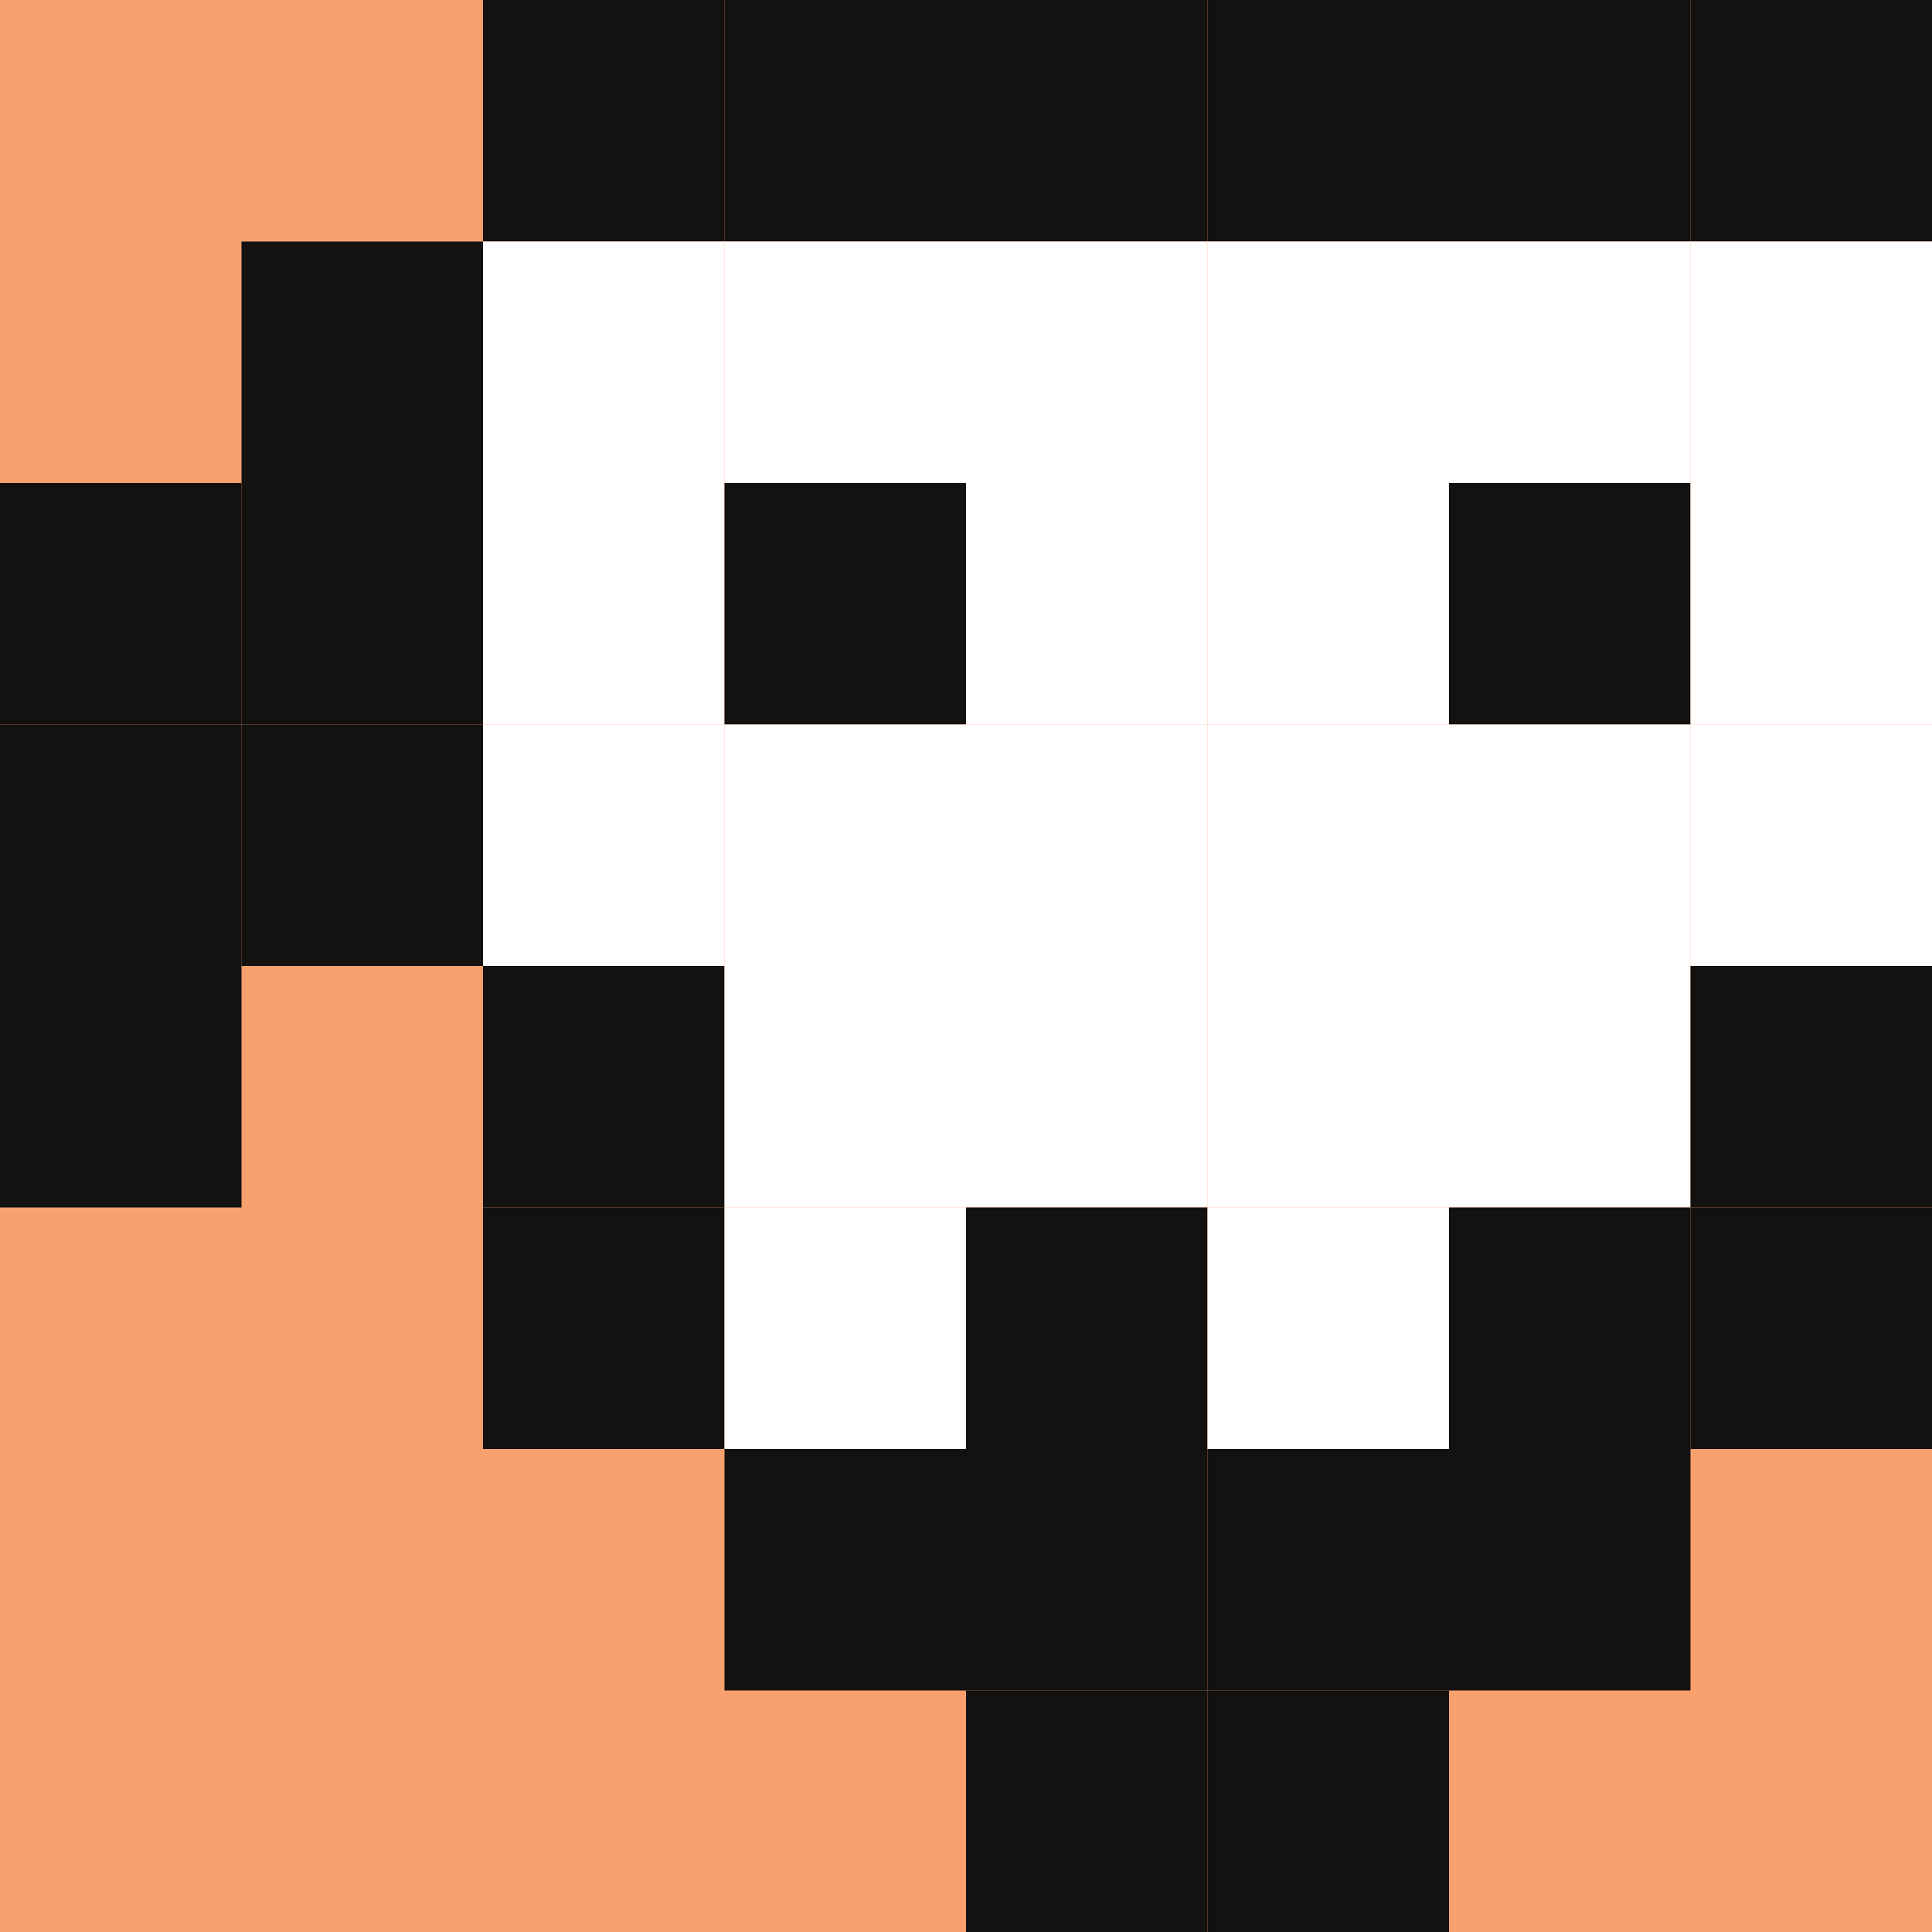
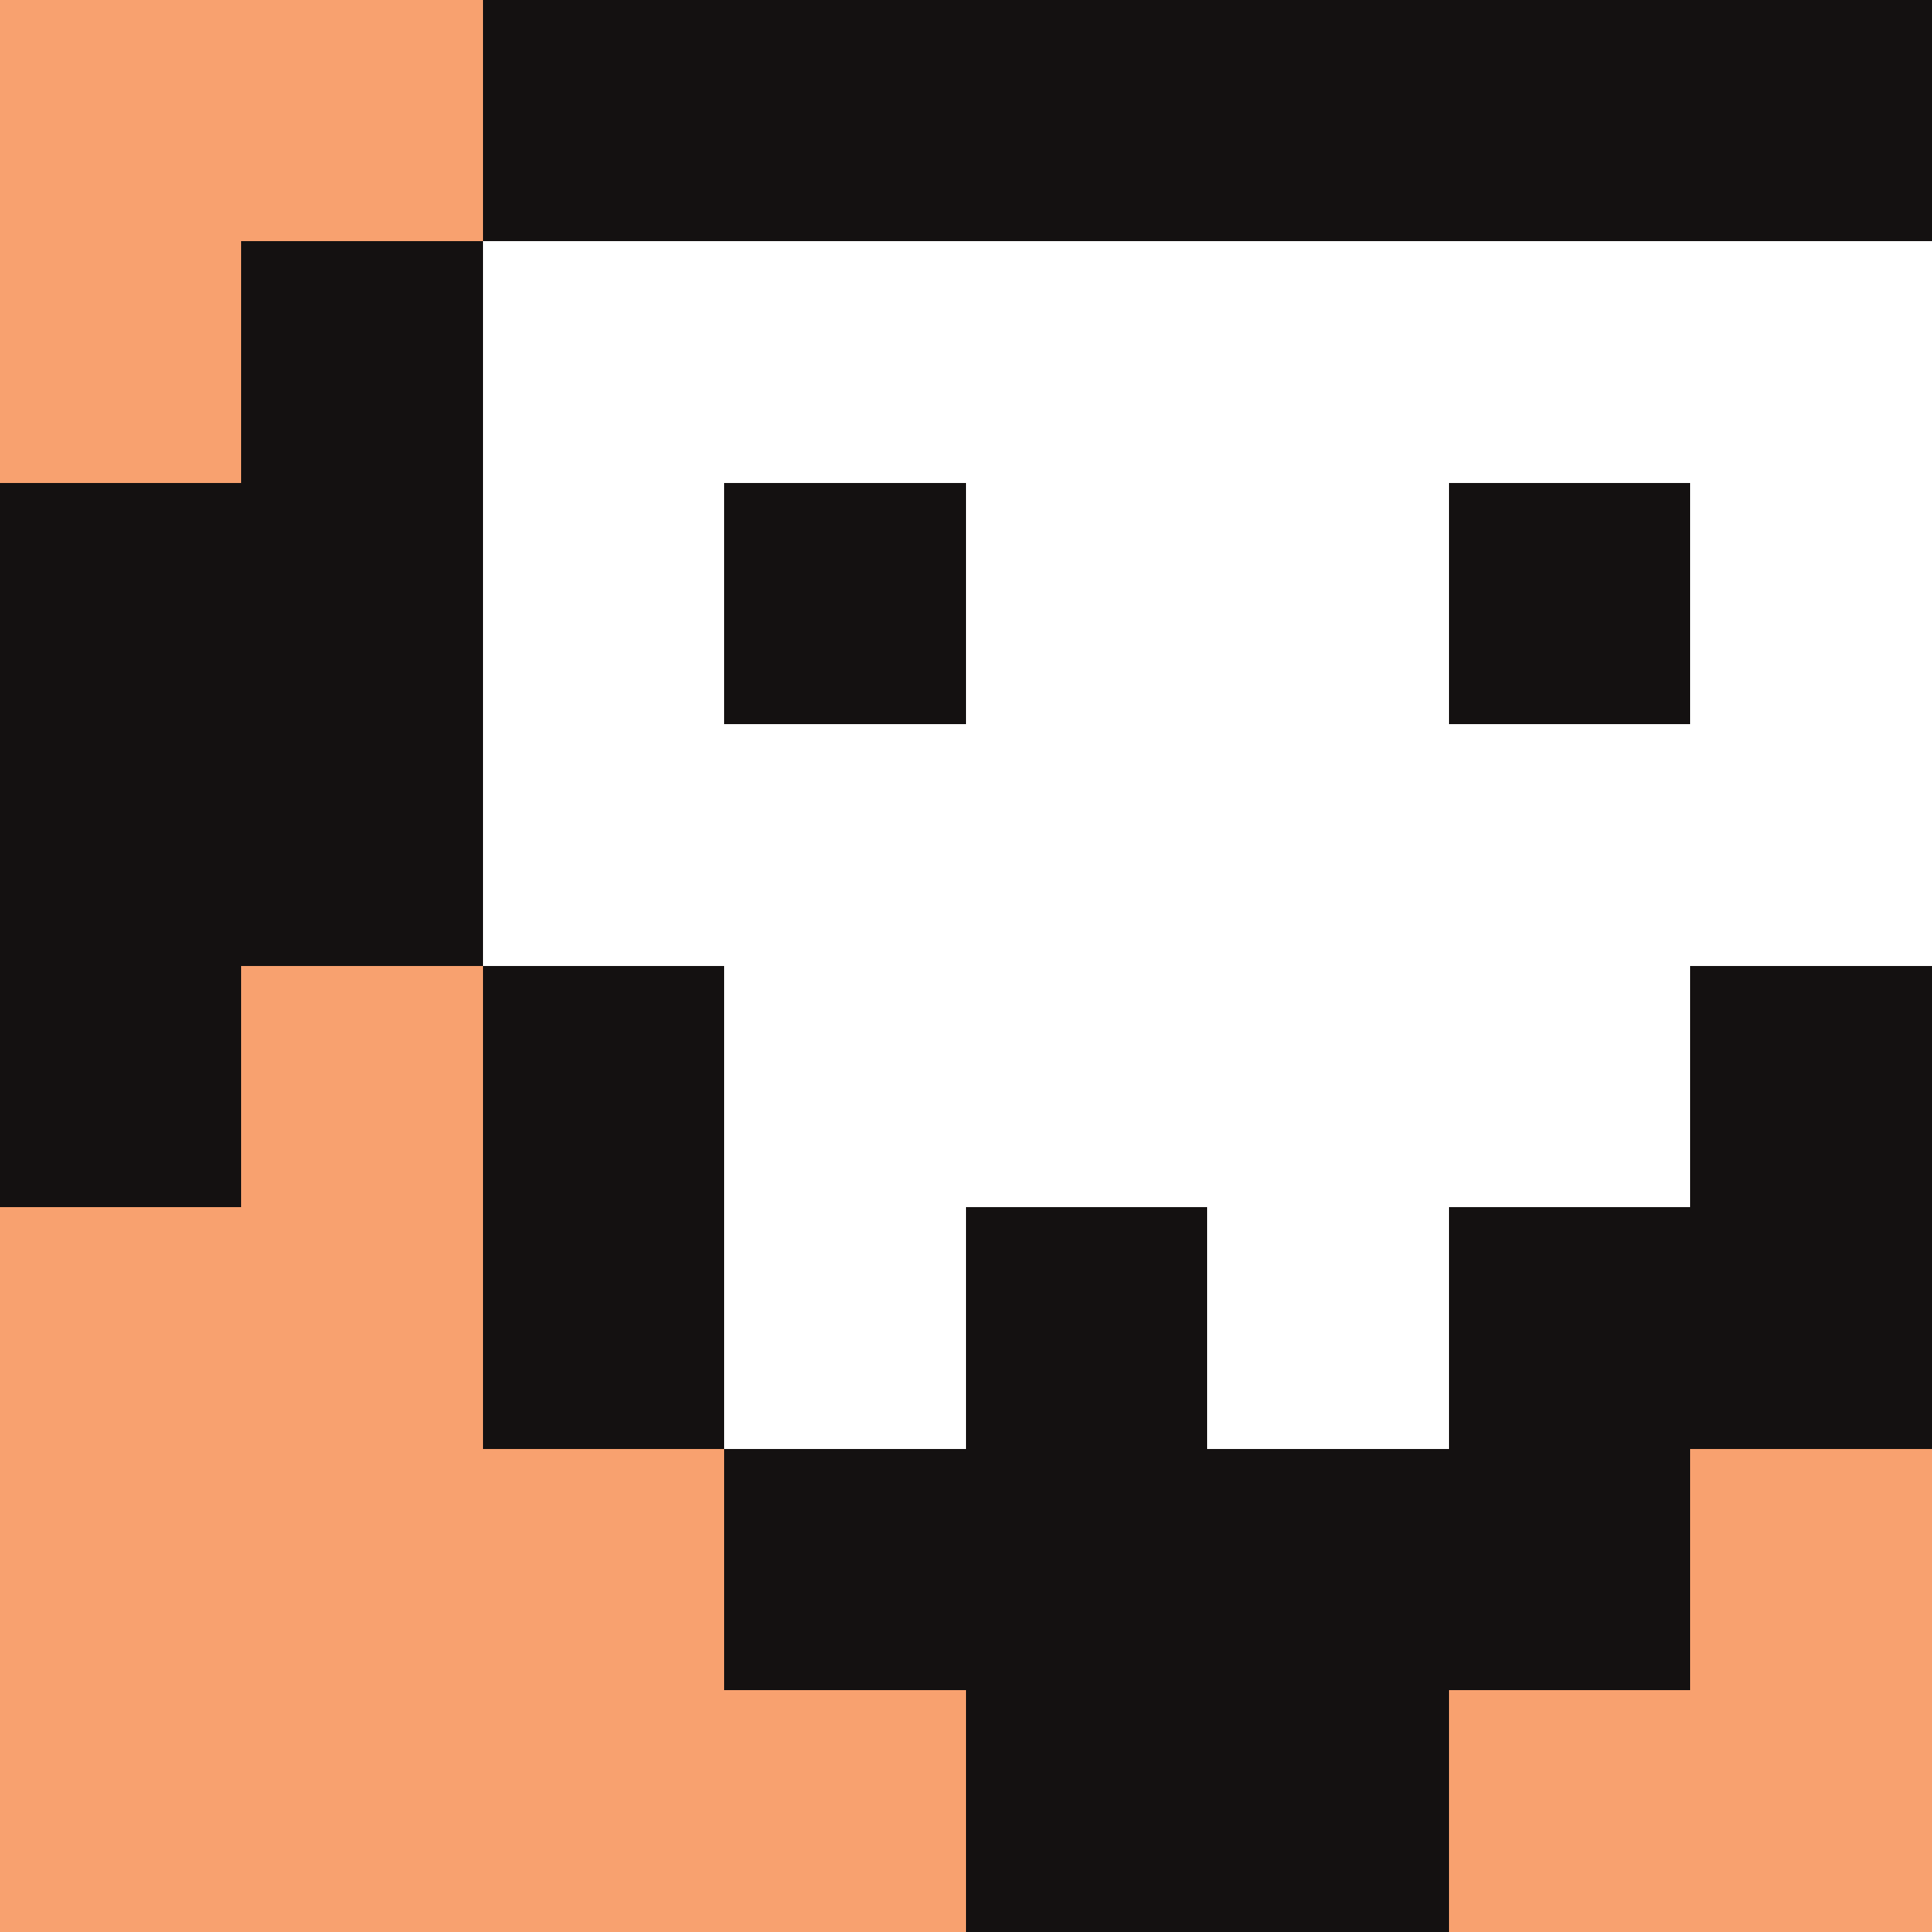
- <svg xmlns="http://www.w3.org/2000/svg" viewBox="0 0 24 24" width="44" height="44" style="image-rendering:pixelated">
-   <rect width="24" height="24" fill="#F8A16F" />
-   <rect x="0" y="0" width="3" height="3" fill="#F8A16F" />
-   <rect x="6" y="0" width="3" height="3" fill="#141111" />
-   <rect x="9" y="0" width="3" height="3" fill="#141111" />
-   <rect x="12" y="0" width="3" height="3" fill="#141111" />
-   <rect x="15" y="0" width="3" height="3" fill="#141111" />
-   <rect x="18" y="0" width="3" height="3" fill="#141111" />
-   <rect x="21" y="0" width="3" height="3" fill="#141111" />
-   <rect x="3" y="3" width="3" height="3" fill="#141111" />
-   <rect x="6" y="3" width="3" height="3" fill="#FFFFFF" />
-   <rect x="9" y="3" width="3" height="3" fill="#FFFFFF" />
-   <rect x="12" y="3" width="3" height="3" fill="#FFFFFF" />
-   <rect x="15" y="3" width="3" height="3" fill="#FFFFFF" />
-   <rect x="18" y="3" width="3" height="3" fill="#FFFFFF" />
-   <rect x="21" y="3" width="3" height="3" fill="#FFFFFF" />
-   <rect x="0" y="6" width="3" height="3" fill="#141111" />
-   <rect x="3" y="6" width="3" height="3" fill="#141111" />
-   <rect x="6" y="6" width="3" height="3" fill="#FFFFFF" />
-   <rect x="9" y="6" width="3" height="3" fill="#141111" />
-   <rect x="12" y="6" width="3" height="3" fill="#FFFFFF" />
-   <rect x="15" y="6" width="3" height="3" fill="#FFFFFF" />
-   <rect x="18" y="6" width="3" height="3" fill="#141111" />
-   <rect x="21" y="6" width="3" height="3" fill="#FFFFFF" />
-   <rect x="0" y="9" width="3" height="3" fill="#141111" />
-   <rect x="3" y="9" width="3" height="3" fill="#141111" />
-   <rect x="6" y="9" width="3" height="3" fill="#FFFFFF" />
-   <rect x="9" y="9" width="3" height="3" fill="#FFFFFF" />
-   <rect x="12" y="9" width="3" height="3" fill="#FFFFFF" />
-   <rect x="15" y="9" width="3" height="3" fill="#FFFFFF" />
-   <rect x="18" y="9" width="3" height="3" fill="#FFFFFF" />
-   <rect x="21" y="9" width="3" height="3" fill="#FFFFFF" />
-   <rect x="0" y="12" width="3" height="3" fill="#141111" />
-   <rect x="6" y="12" width="3" height="3" fill="#141111" />
-   <rect x="9" y="12" width="3" height="3" fill="#FFFFFF" />
-   <rect x="12" y="12" width="3" height="3" fill="#FFFFFF" />
-   <rect x="15" y="12" width="3" height="3" fill="#FFFFFF" />
-   <rect x="18" y="12" width="3" height="3" fill="#FFFFFF" />
-   <rect x="21" y="12" width="3" height="3" fill="#141111" />
-   <rect x="6" y="15" width="3" height="3" fill="#141111" />
-   <rect x="9" y="15" width="3" height="3" fill="#FFFFFF" />
-   <rect x="12" y="15" width="3" height="3" fill="#141111" />
-   <rect x="15" y="15" width="3" height="3" fill="#FFFFFF" />
-   <rect x="18" y="15" width="3" height="3" fill="#141111" />
-   <rect x="21" y="15" width="3" height="3" fill="#141111" />
-   <rect x="9" y="18" width="3" height="3" fill="#141111" />
-   <rect x="12" y="18" width="3" height="3" fill="#141111" />
-   <rect x="15" y="18" width="3" height="3" fill="#141111" />
-   <rect x="18" y="18" width="3" height="3" fill="#141111" />
-   <rect x="12" y="21" width="3" height="3" fill="#141111" />
-   <rect x="15" y="21" width="3" height="3" fill="#141111" />
+ <svg xmlns="http://www.w3.org/2000/svg" viewBox="0 0 8 8" width="44" height="44" shape-rendering="crispEdges">
+   <rect width="8" height="8" fill="#F8A16F" />
+   <rect x="0" y="0" width="1" height="1" fill="#F8A16F" />
+   <rect x="2" y="0" width="1" height="1" fill="#141111" />
+   <rect x="3" y="0" width="1" height="1" fill="#141111" />
+   <rect x="4" y="0" width="1" height="1" fill="#141111" />
+   <rect x="5" y="0" width="1" height="1" fill="#141111" />
+   <rect x="6" y="0" width="1" height="1" fill="#141111" />
+   <rect x="7" y="0" width="1" height="1" fill="#141111" />
+   <rect x="1" y="1" width="1" height="1" fill="#141111" />
+   <rect x="2" y="1" width="1" height="1" fill="#FFFFFF" />
+   <rect x="3" y="1" width="1" height="1" fill="#FFFFFF" />
+   <rect x="4" y="1" width="1" height="1" fill="#FFFFFF" />
+   <rect x="5" y="1" width="1" height="1" fill="#FFFFFF" />
+   <rect x="6" y="1" width="1" height="1" fill="#FFFFFF" />
+   <rect x="7" y="1" width="1" height="1" fill="#FFFFFF" />
+   <rect x="0" y="2" width="1" height="1" fill="#141111" />
+   <rect x="1" y="2" width="1" height="1" fill="#141111" />
+   <rect x="2" y="2" width="1" height="1" fill="#FFFFFF" />
+   <rect x="3" y="2" width="1" height="1" fill="#141111" />
+   <rect x="4" y="2" width="1" height="1" fill="#FFFFFF" />
+   <rect x="5" y="2" width="1" height="1" fill="#FFFFFF" />
+   <rect x="6" y="2" width="1" height="1" fill="#141111" />
+   <rect x="7" y="2" width="1" height="1" fill="#FFFFFF" />
+   <rect x="0" y="3" width="1" height="1" fill="#141111" />
+   <rect x="1" y="3" width="1" height="1" fill="#141111" />
+   <rect x="2" y="3" width="1" height="1" fill="#FFFFFF" />
+   <rect x="3" y="3" width="1" height="1" fill="#FFFFFF" />
+   <rect x="4" y="3" width="1" height="1" fill="#FFFFFF" />
+   <rect x="5" y="3" width="1" height="1" fill="#FFFFFF" />
+   <rect x="6" y="3" width="1" height="1" fill="#FFFFFF" />
+   <rect x="7" y="3" width="1" height="1" fill="#FFFFFF" />
+   <rect x="0" y="4" width="1" height="1" fill="#141111" />
+   <rect x="2" y="4" width="1" height="1" fill="#141111" />
+   <rect x="3" y="4" width="1" height="1" fill="#FFFFFF" />
+   <rect x="4" y="4" width="1" height="1" fill="#FFFFFF" />
+   <rect x="5" y="4" width="1" height="1" fill="#FFFFFF" />
+   <rect x="6" y="4" width="1" height="1" fill="#FFFFFF" />
+   <rect x="7" y="4" width="1" height="1" fill="#141111" />
+   <rect x="2" y="5" width="1" height="1" fill="#141111" />
+   <rect x="3" y="5" width="1" height="1" fill="#FFFFFF" />
+   <rect x="4" y="5" width="1" height="1" fill="#141111" />
+   <rect x="5" y="5" width="1" height="1" fill="#FFFFFF" />
+   <rect x="6" y="5" width="1" height="1" fill="#141111" />
+   <rect x="7" y="5" width="1" height="1" fill="#141111" />
+   <rect x="3" y="6" width="1" height="1" fill="#141111" />
+   <rect x="4" y="6" width="1" height="1" fill="#141111" />
+   <rect x="5" y="6" width="1" height="1" fill="#141111" />
+   <rect x="6" y="6" width="1" height="1" fill="#141111" />
+   <rect x="4" y="7" width="1" height="1" fill="#141111" />
+   <rect x="5" y="7" width="1" height="1" fill="#141111" />
</svg>
